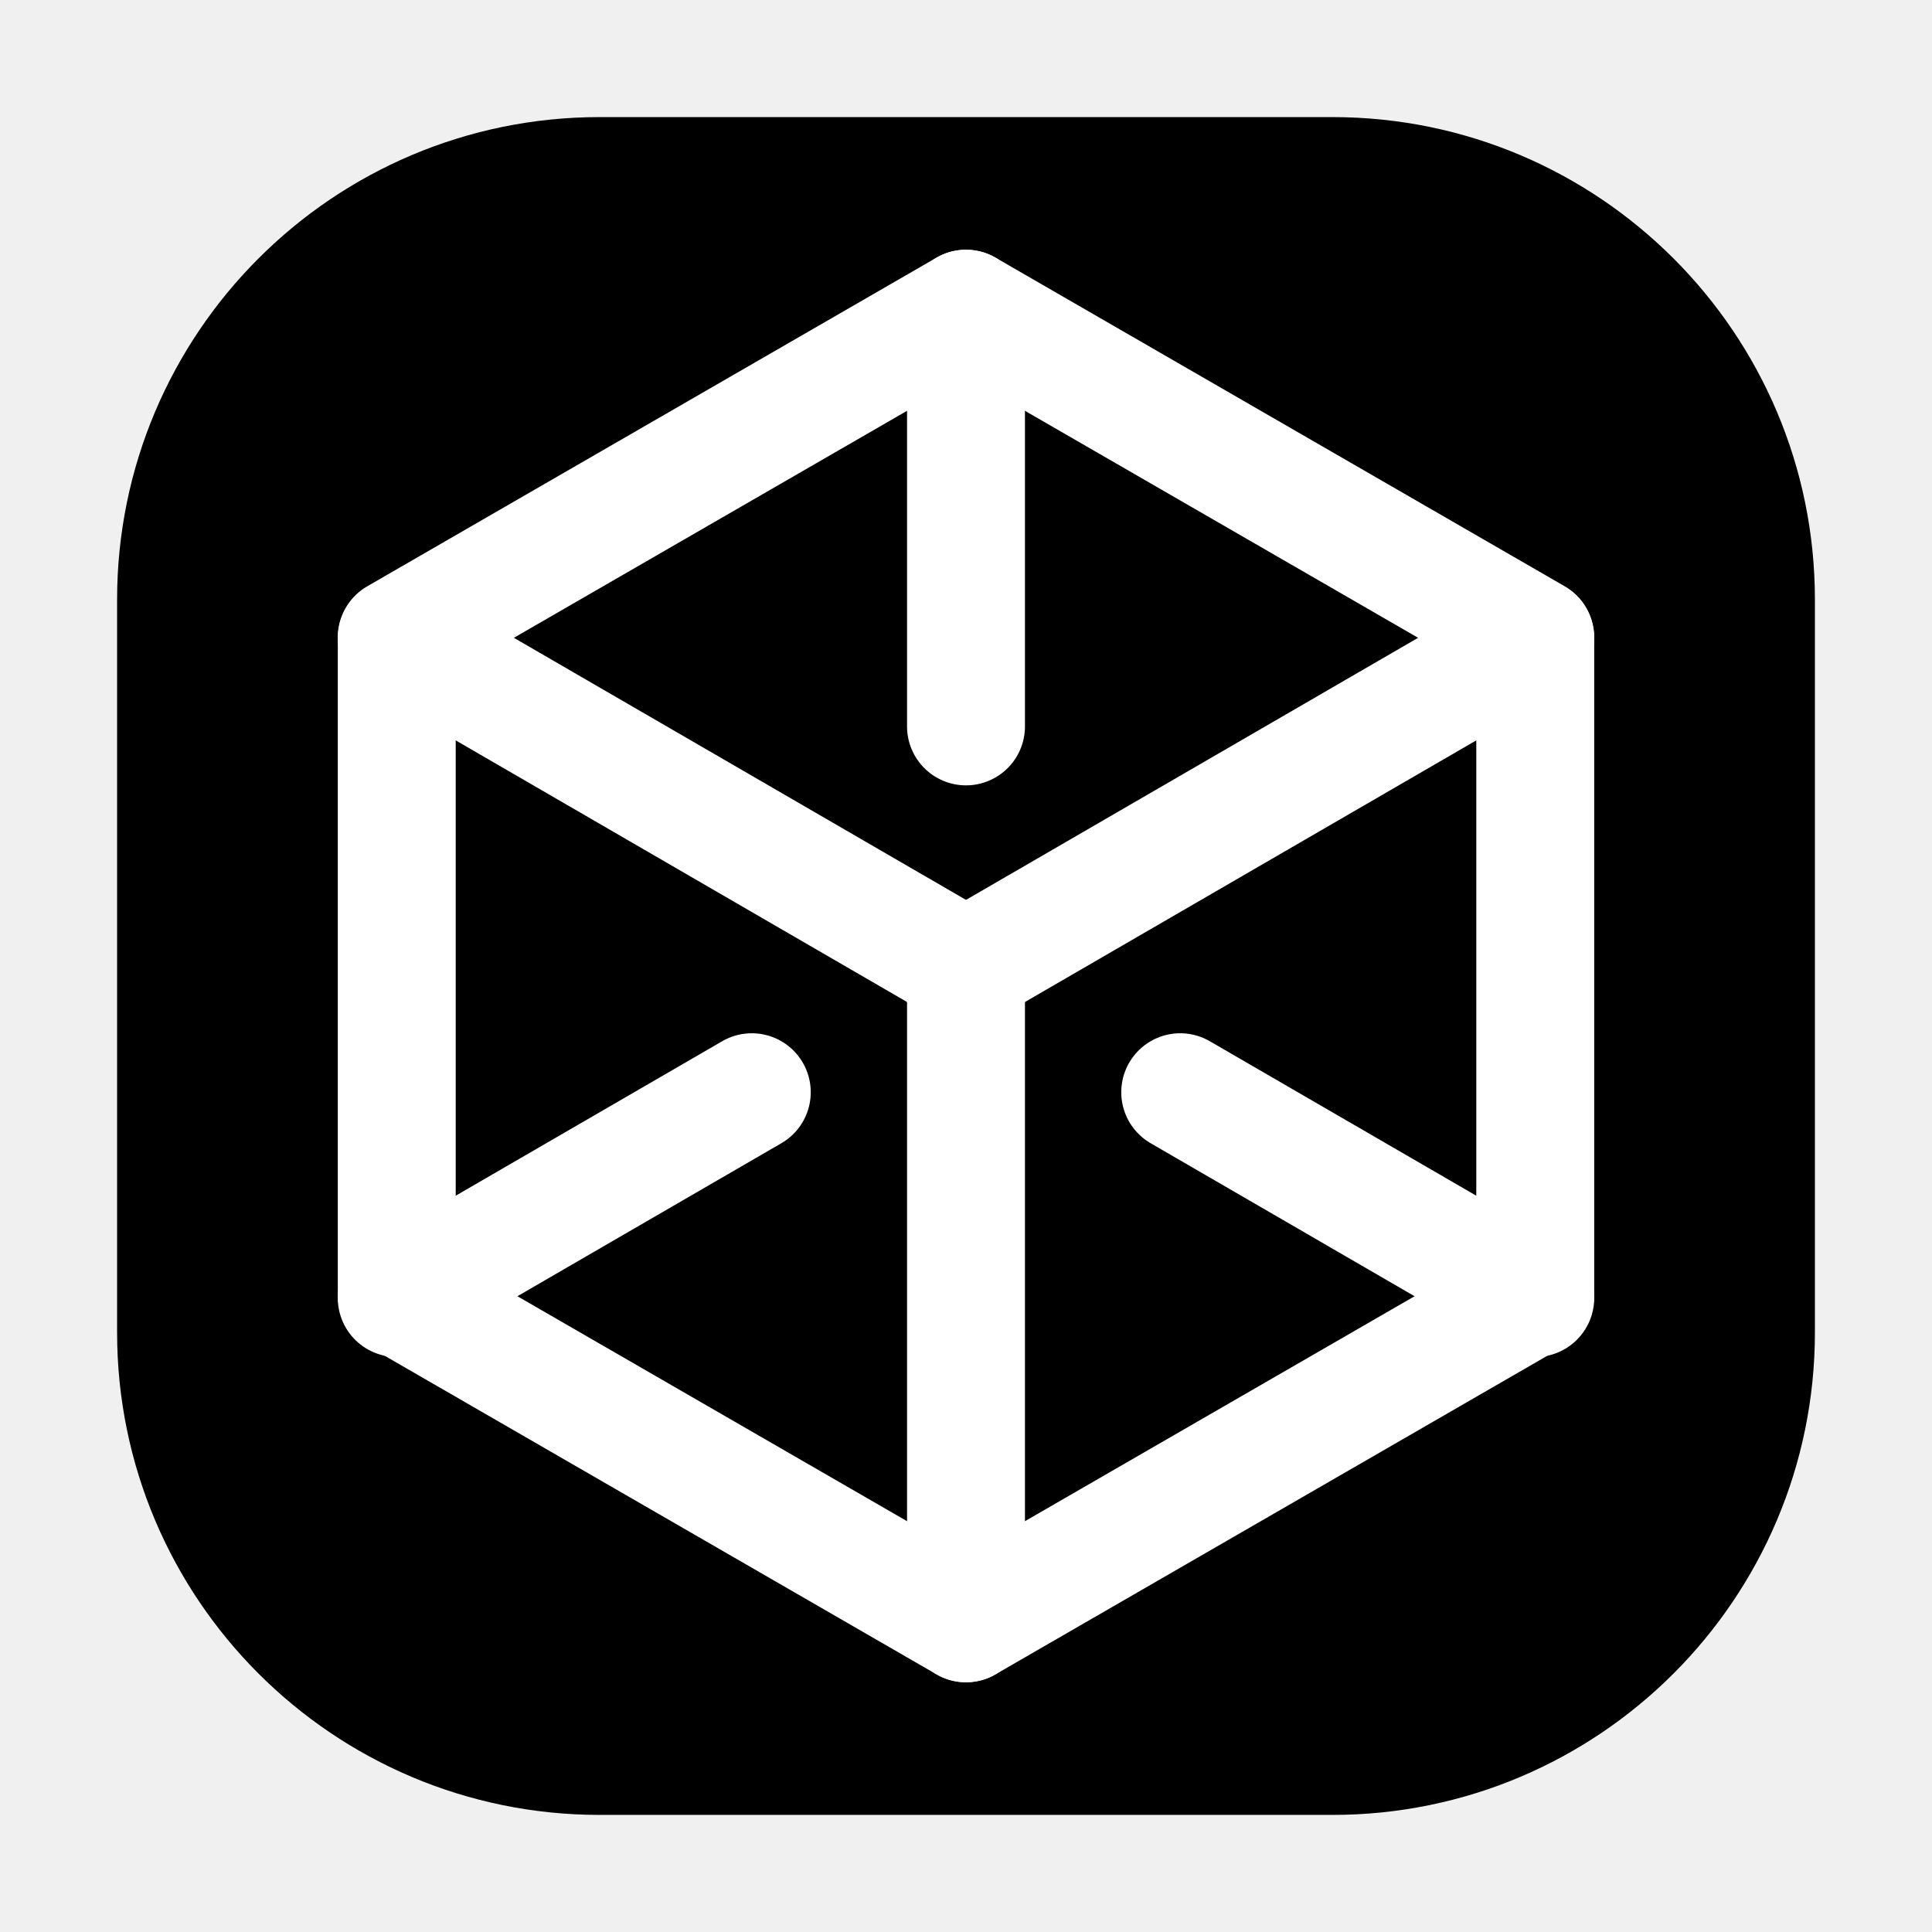
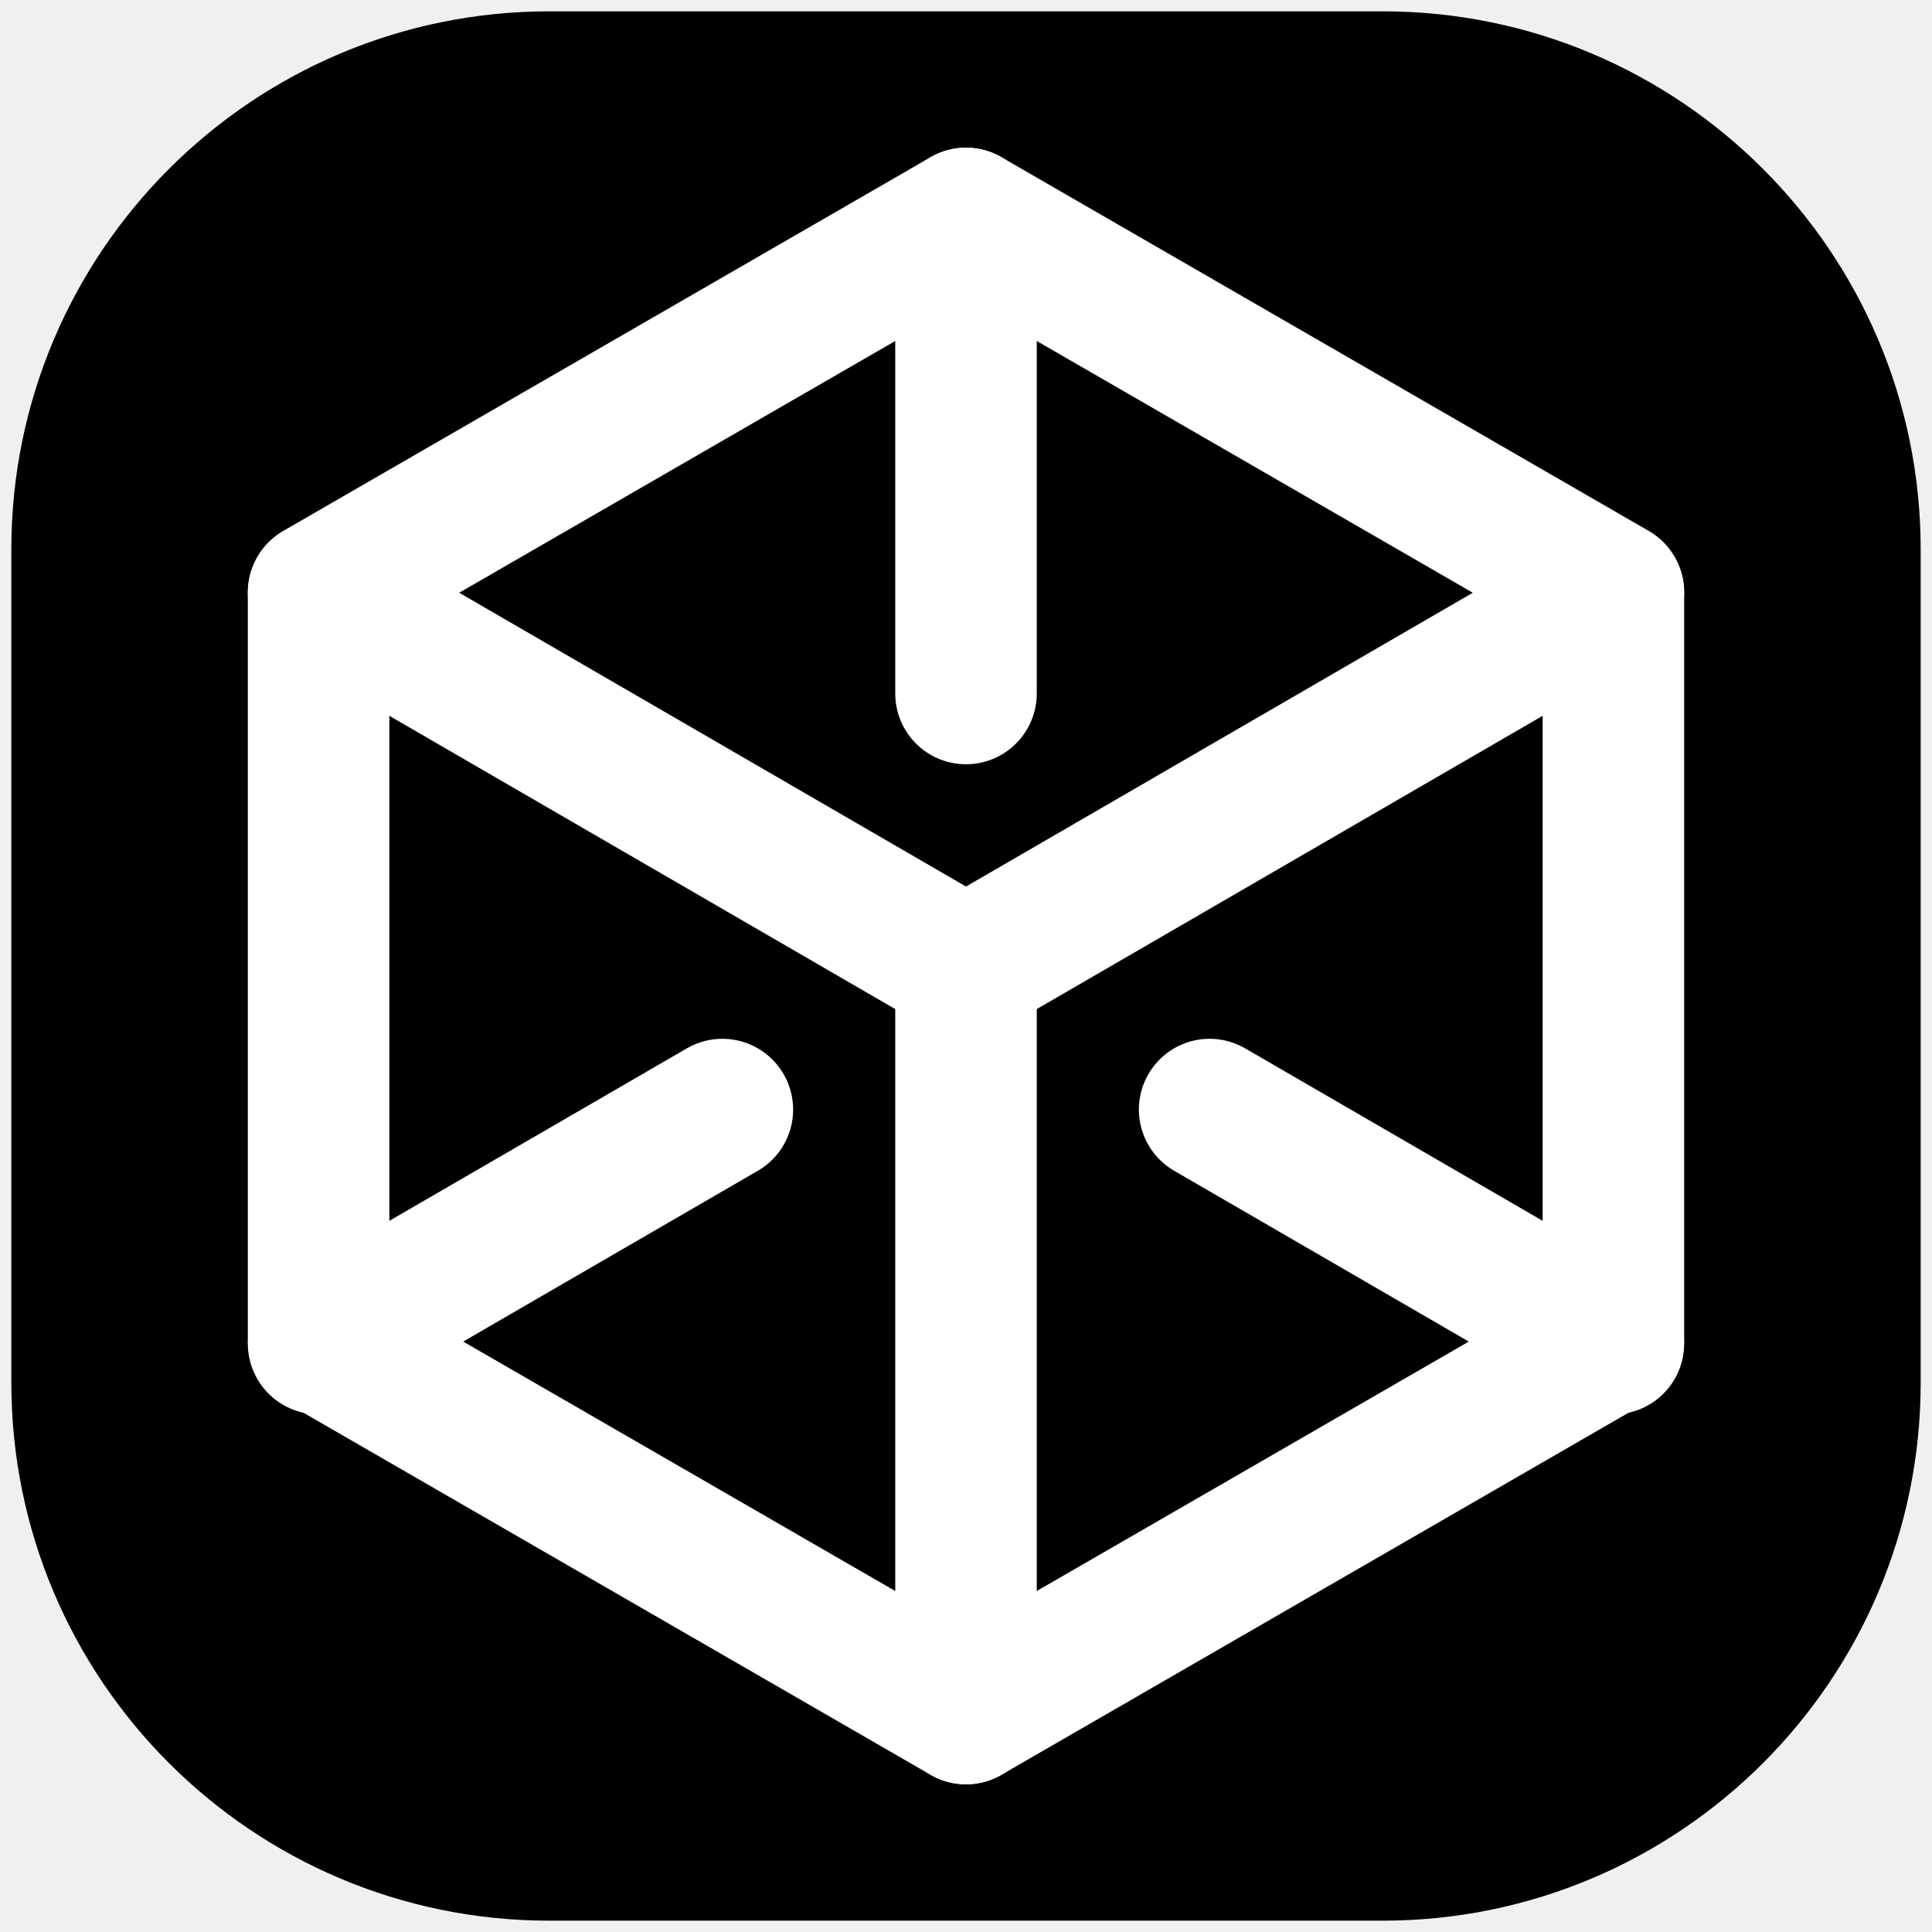
<svg xmlns="http://www.w3.org/2000/svg" width="100%" height="100%" viewBox="0 0 1024 1024" version="1.1" xml:space="preserve" style="fill-rule:evenodd;clip-rule:evenodd;stroke-linecap:round;stroke-linejoin:round;stroke-miterlimit:1.5;">
-   <path d="M706.217,103.728c118.14,0 214.056,95.915 214.056,214.056l0,388.433c0,118.14 -95.915,214.056 -214.056,214.056l-388.433,0c-118.14,0 -214.056,-95.915 -214.056,-214.056l0,-388.433c0,-118.14 95.915,-214.056 214.056,-214.056l388.433,0Z" style="stroke:#000;stroke-width:83.33px;" />
-   <path d="M512,163.615l301.71,174.192l0,348.385l-301.71,174.192l-301.71,-174.192l-0,-348.385l301.71,-174.192Z" style="fill:#ebebeb;fill-opacity:0;stroke:#fff;stroke-width:62.5px;" />
-   <path d="M512,163.615l0,221.394" style="fill:none;stroke:#fff;stroke-width:62.5px;" />
-   <path d="M512,513.082l0,347.303" style="fill:none;stroke:#fff;stroke-width:62.5px;" />
-   <path d="M625.54,578.901l188.17,109.083" style="fill:none;stroke:#fff;stroke-width:62.5px;" />
-   <path d="M210.29,338.179l299.844,173.821" style="fill:none;stroke:#fff;stroke-width:62.5px;" />
-   <path d="M398.46,578.901l-188.17,109.083" style="fill:none;stroke:#fff;stroke-width:62.5px;" />
-   <path d="M813.71,338.179l-299.844,173.821" style="fill:none;stroke:#fff;stroke-width:62.5px;" />
+   <path d="M732.884,47.669c134.362,0 243.447,109.085 243.447,243.447l0,441.768c0,134.362 -109.085,243.447 -243.447,243.447l-441.768,0c-134.362,0 -243.447,-109.085 -243.447,-243.447l0,-441.768c0,-134.362 109.085,-243.447 243.447,-243.447l441.768,0Z" style="stroke:#000;stroke-width:83.33px;" />
+   <path d="M512,115.78l343.137,198.11l0,396.22l-343.137,198.11l-343.137,-198.11l-0,-396.22l343.137,-198.11Z" style="fill:#ebebeb;fill-opacity:0;stroke:#fff;stroke-width:75px;" />
+   <path d="M512,115.78l0,251.793" style="fill:none;stroke:#fff;stroke-width:75px;" />
+   <path d="M512,513.23l0,394.99" style="fill:none;stroke:#fff;stroke-width:75px;" />
+   <path d="M641.13,588.087l214.007,124.06" style="fill:none;stroke:#fff;stroke-width:75px;" />
+   <path d="M168.863,314.313l341.015,197.687" style="fill:none;stroke:#fff;stroke-width:75px;" />
+   <path d="M382.87,588.087l-214.007,124.06" style="fill:none;stroke:#fff;stroke-width:75px;" />
+   <path d="M855.137,314.313l-341.015,197.687" style="fill:none;stroke:#fff;stroke-width:75px;" />
</svg>
